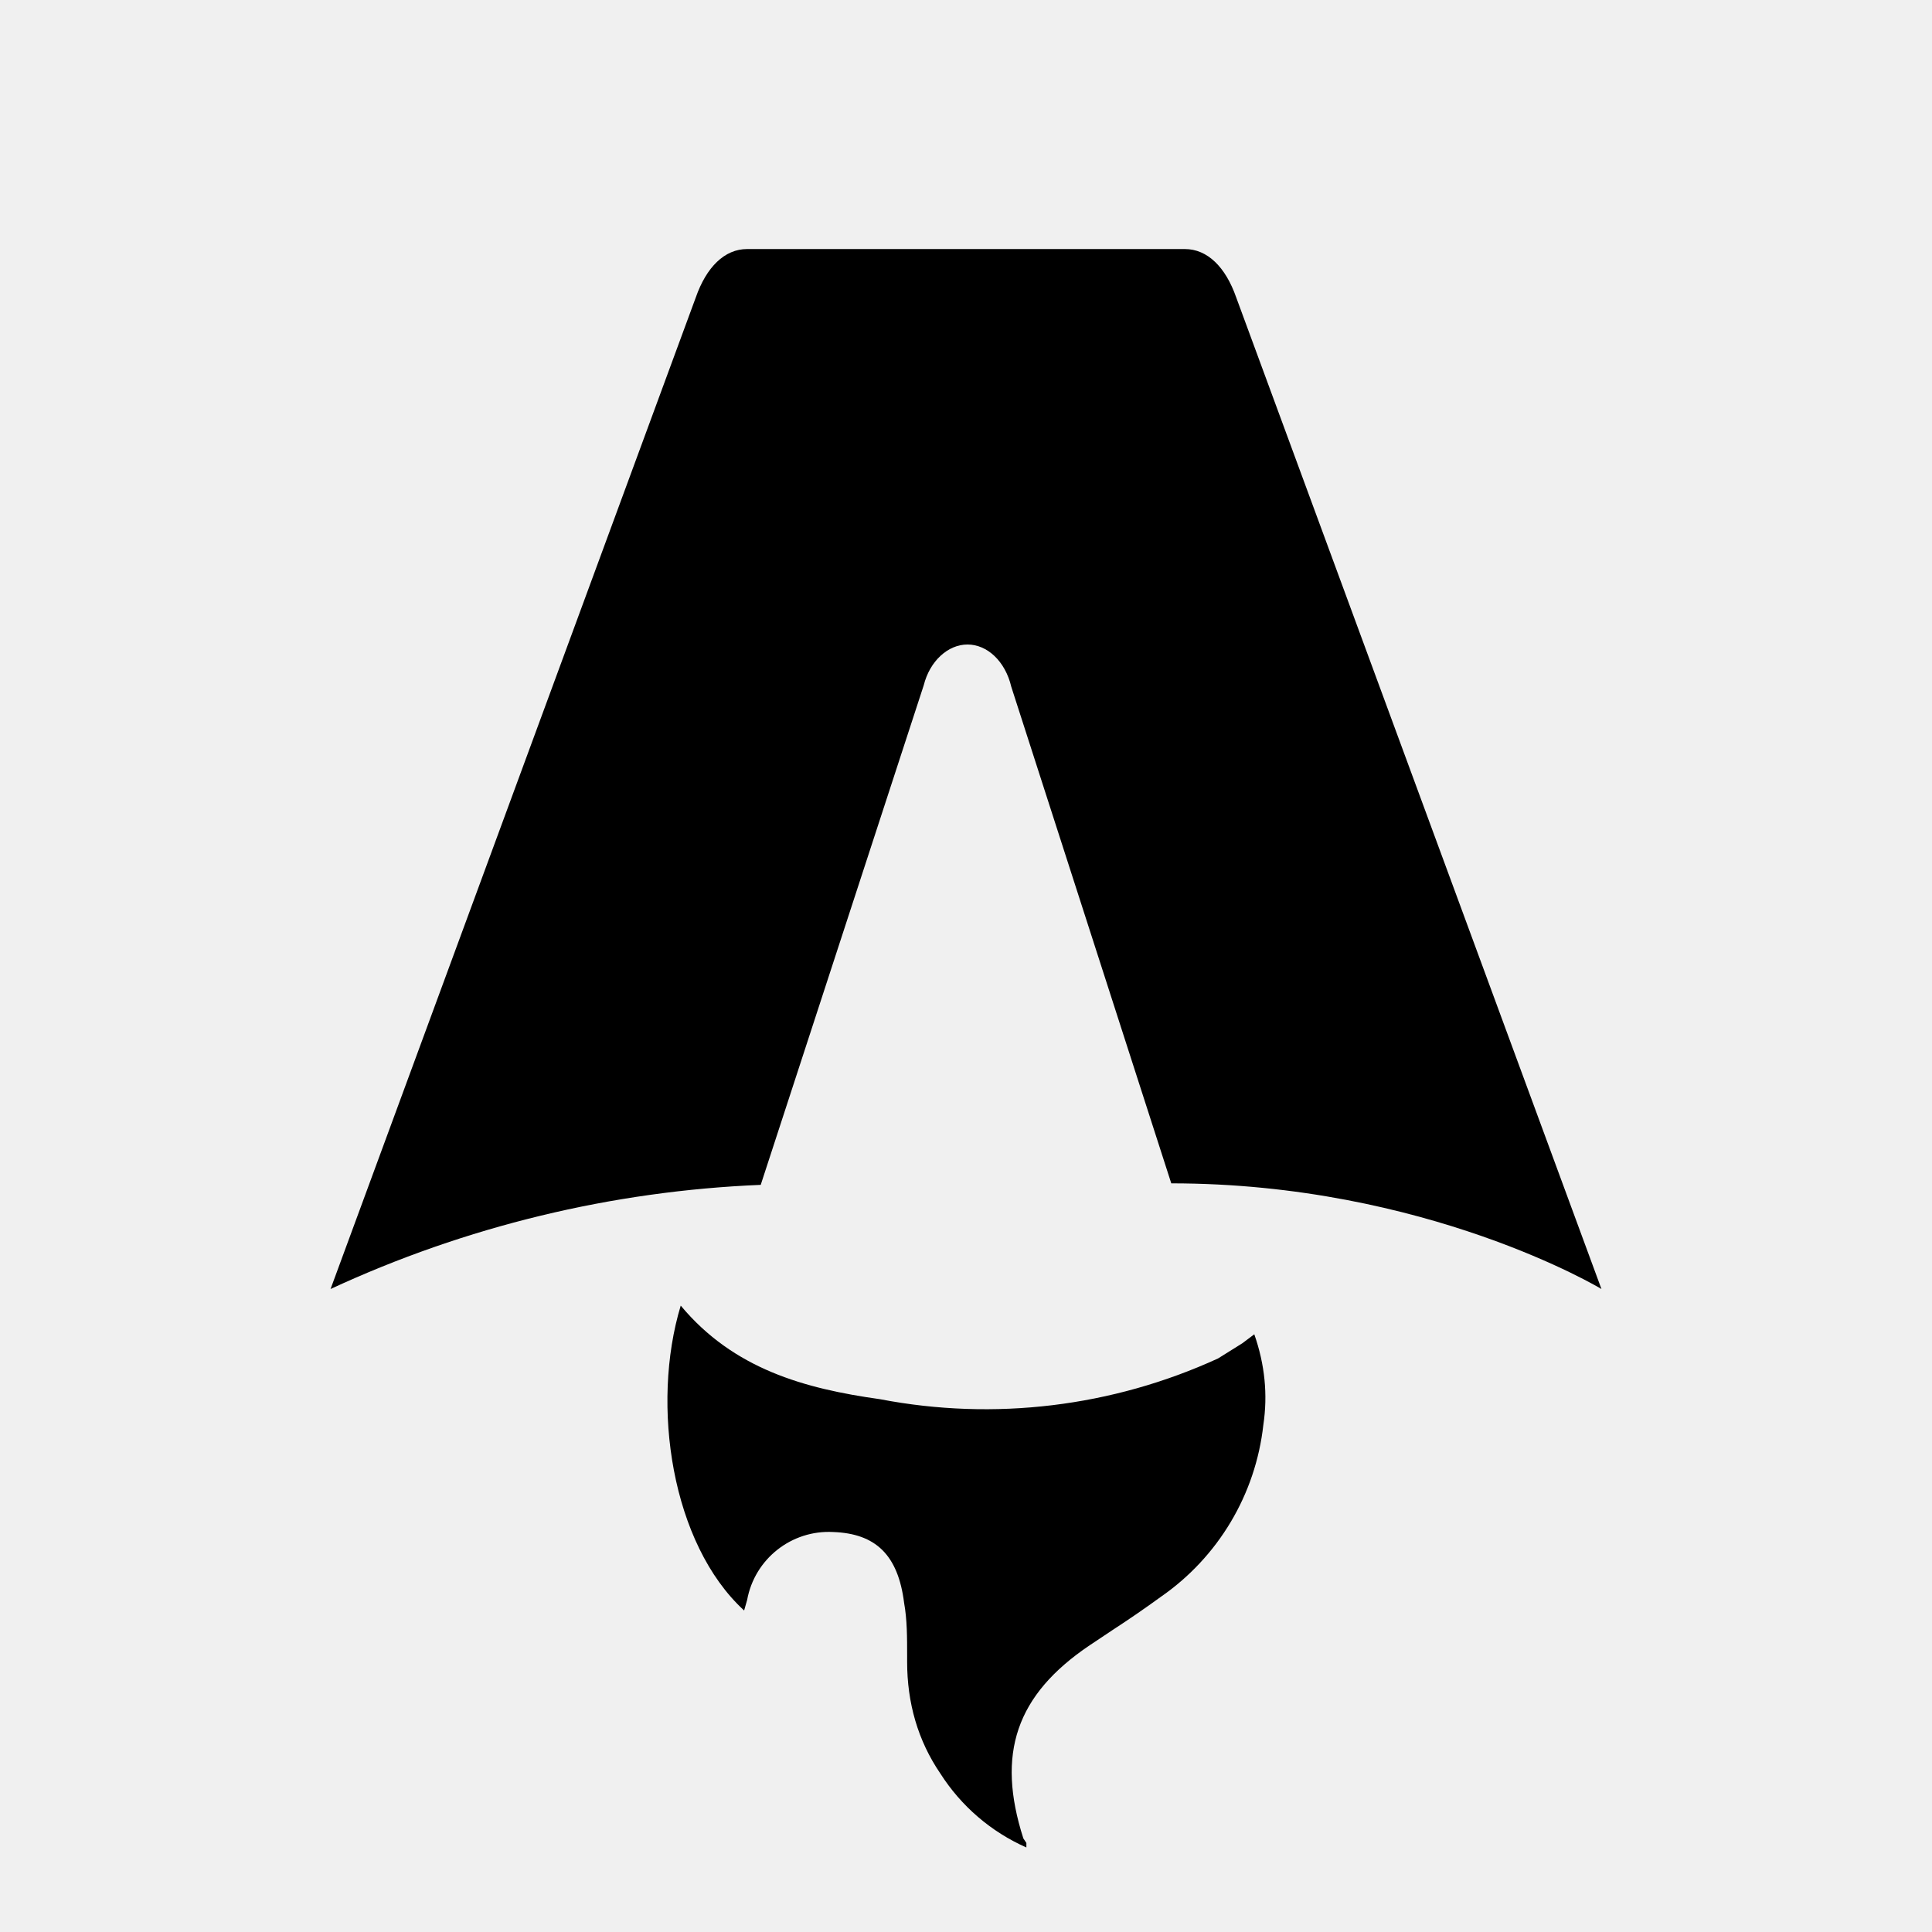
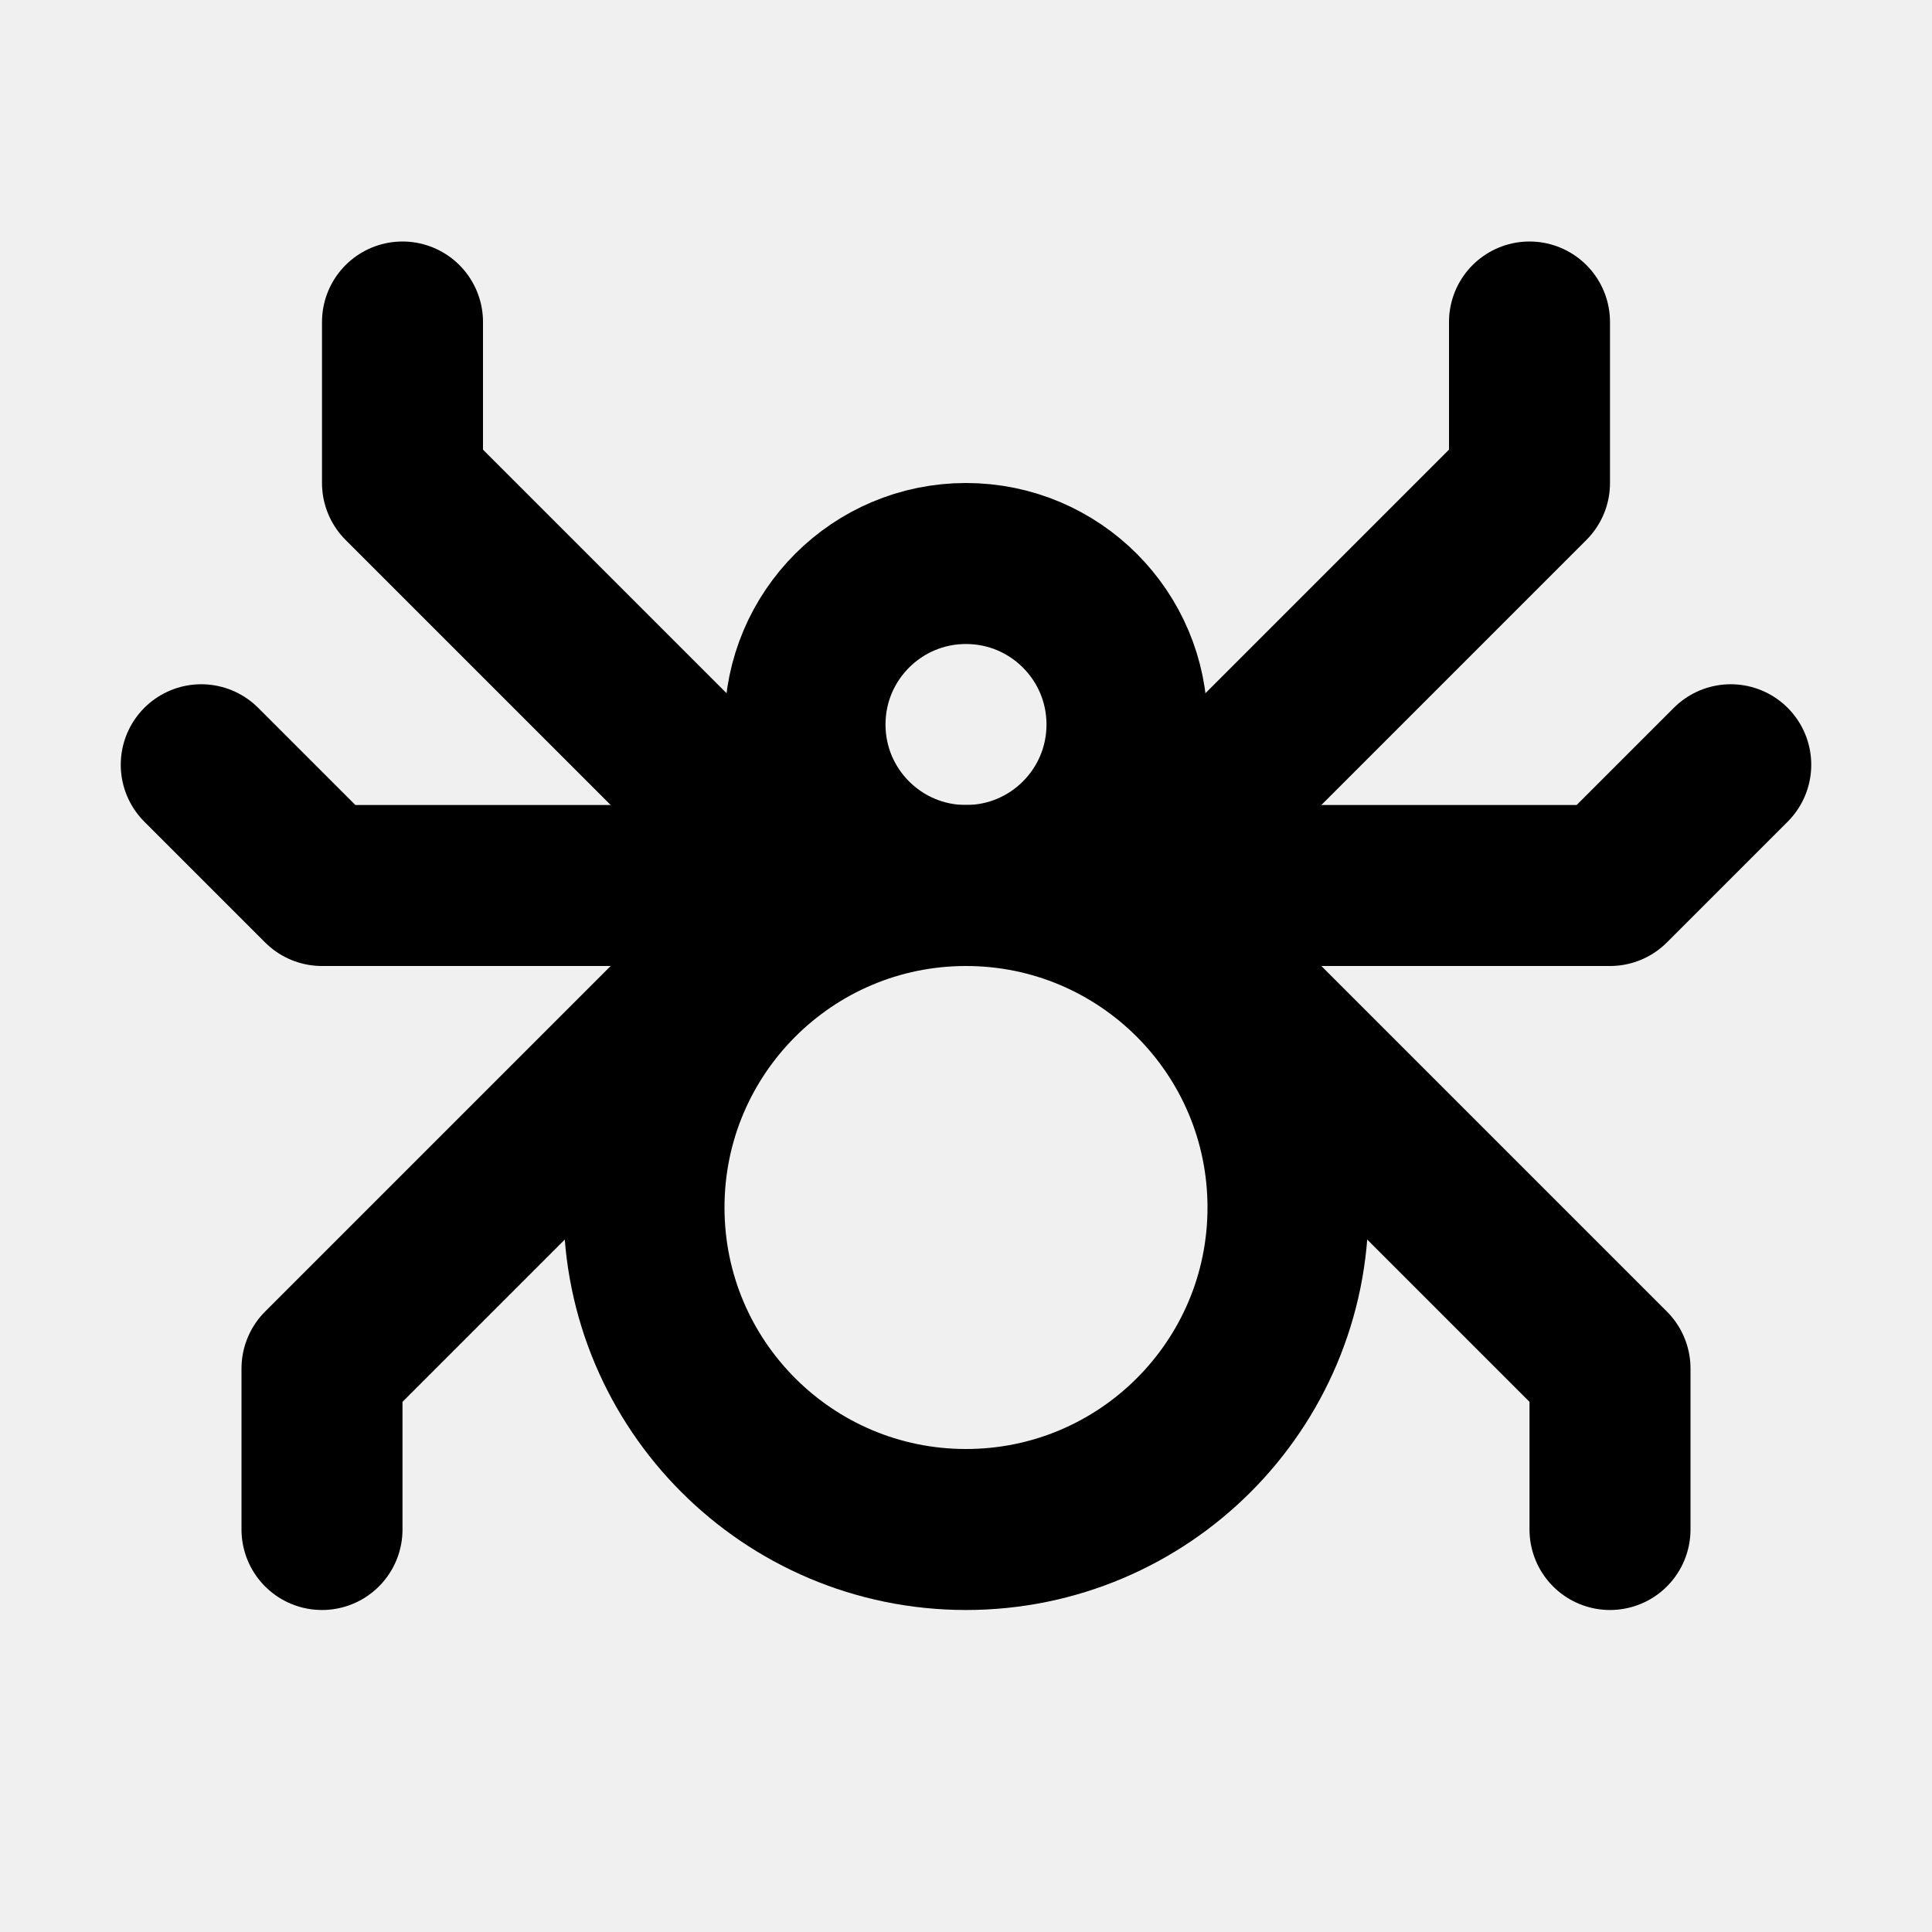
- <svg xmlns="http://www.w3.org/2000/svg" fill="none" viewBox="0 0 128 128">
-   <path d="M50.4 78.5a75.1 75.1 0 0 0-28.5 6.9l24.2-65.7c.7-2 1.9-3.2 3.4-3.2h29c1.5 0 2.7 1.2 3.4 3.2l24.2 65.7s-11.6-7-28.5-7L67 45.5c-.4-1.7-1.6-2.8-2.9-2.8-1.3 0-2.5 1.1-2.9 2.7L50.4 78.5Zm-1.1 28.2Zm-4.2-20.2c-2 6.6-.6 15.8 4.2 20.2a17.5 17.5 0 0 1 .2-.7 5.5 5.5 0 0 1 5.7-4.5c2.8.1 4.3 1.5 4.7 4.7.2 1.1.2 2.3.2 3.5v.4c0 2.7.7 5.2 2.2 7.4a13 13 0 0 0 5.7 4.9v-.3l-.2-.3c-1.8-5.6-.5-9.5 4.4-12.8l1.5-1a73 73 0 0 0 3.2-2.2 16 16 0 0 0 6.8-11.4c.3-2 .1-4-.6-6l-.8.6-1.6 1a37 37 0 0 1-22.4 2.7c-5-.7-9.7-2-13.2-6.2Z" />
-   <style>
-         path { fill: #000; }
-         @media (prefers-color-scheme: dark) {
-             path { fill: #FFF; }
-         }
-     </style>
+ <svg xmlns="http://www.w3.org/2000/svg" width="24" height="24" viewBox="0 0 24 24" fill="none" stroke="currentColor" stroke-width="2" stroke-linecap="round" stroke-linejoin="round">
+   <path stroke="none" d="M0 0h24v24H0z" fill="none" />
+   <path d="M5 4v2l5 5" />
+   <path d="M2.5 9.5l1.5 1.5h6" />
+   <path d="M4 19v-2l6 -6" />
+   <path d="M19 4v2l-5 5" />
+   <path d="M21.5 9.5l-1.5 1.5h-6" />
+   <path d="M20 19v-2l-6 -6" />
+   <path d="M12 15m-4 0a4 4 0 1 0 8 0a4 4 0 1 0 -8 0" />
+   <path d="M12 9m-2 0a2 2 0 1 0 4 0a2 2 0 1 0 -4 0" />
</svg>
